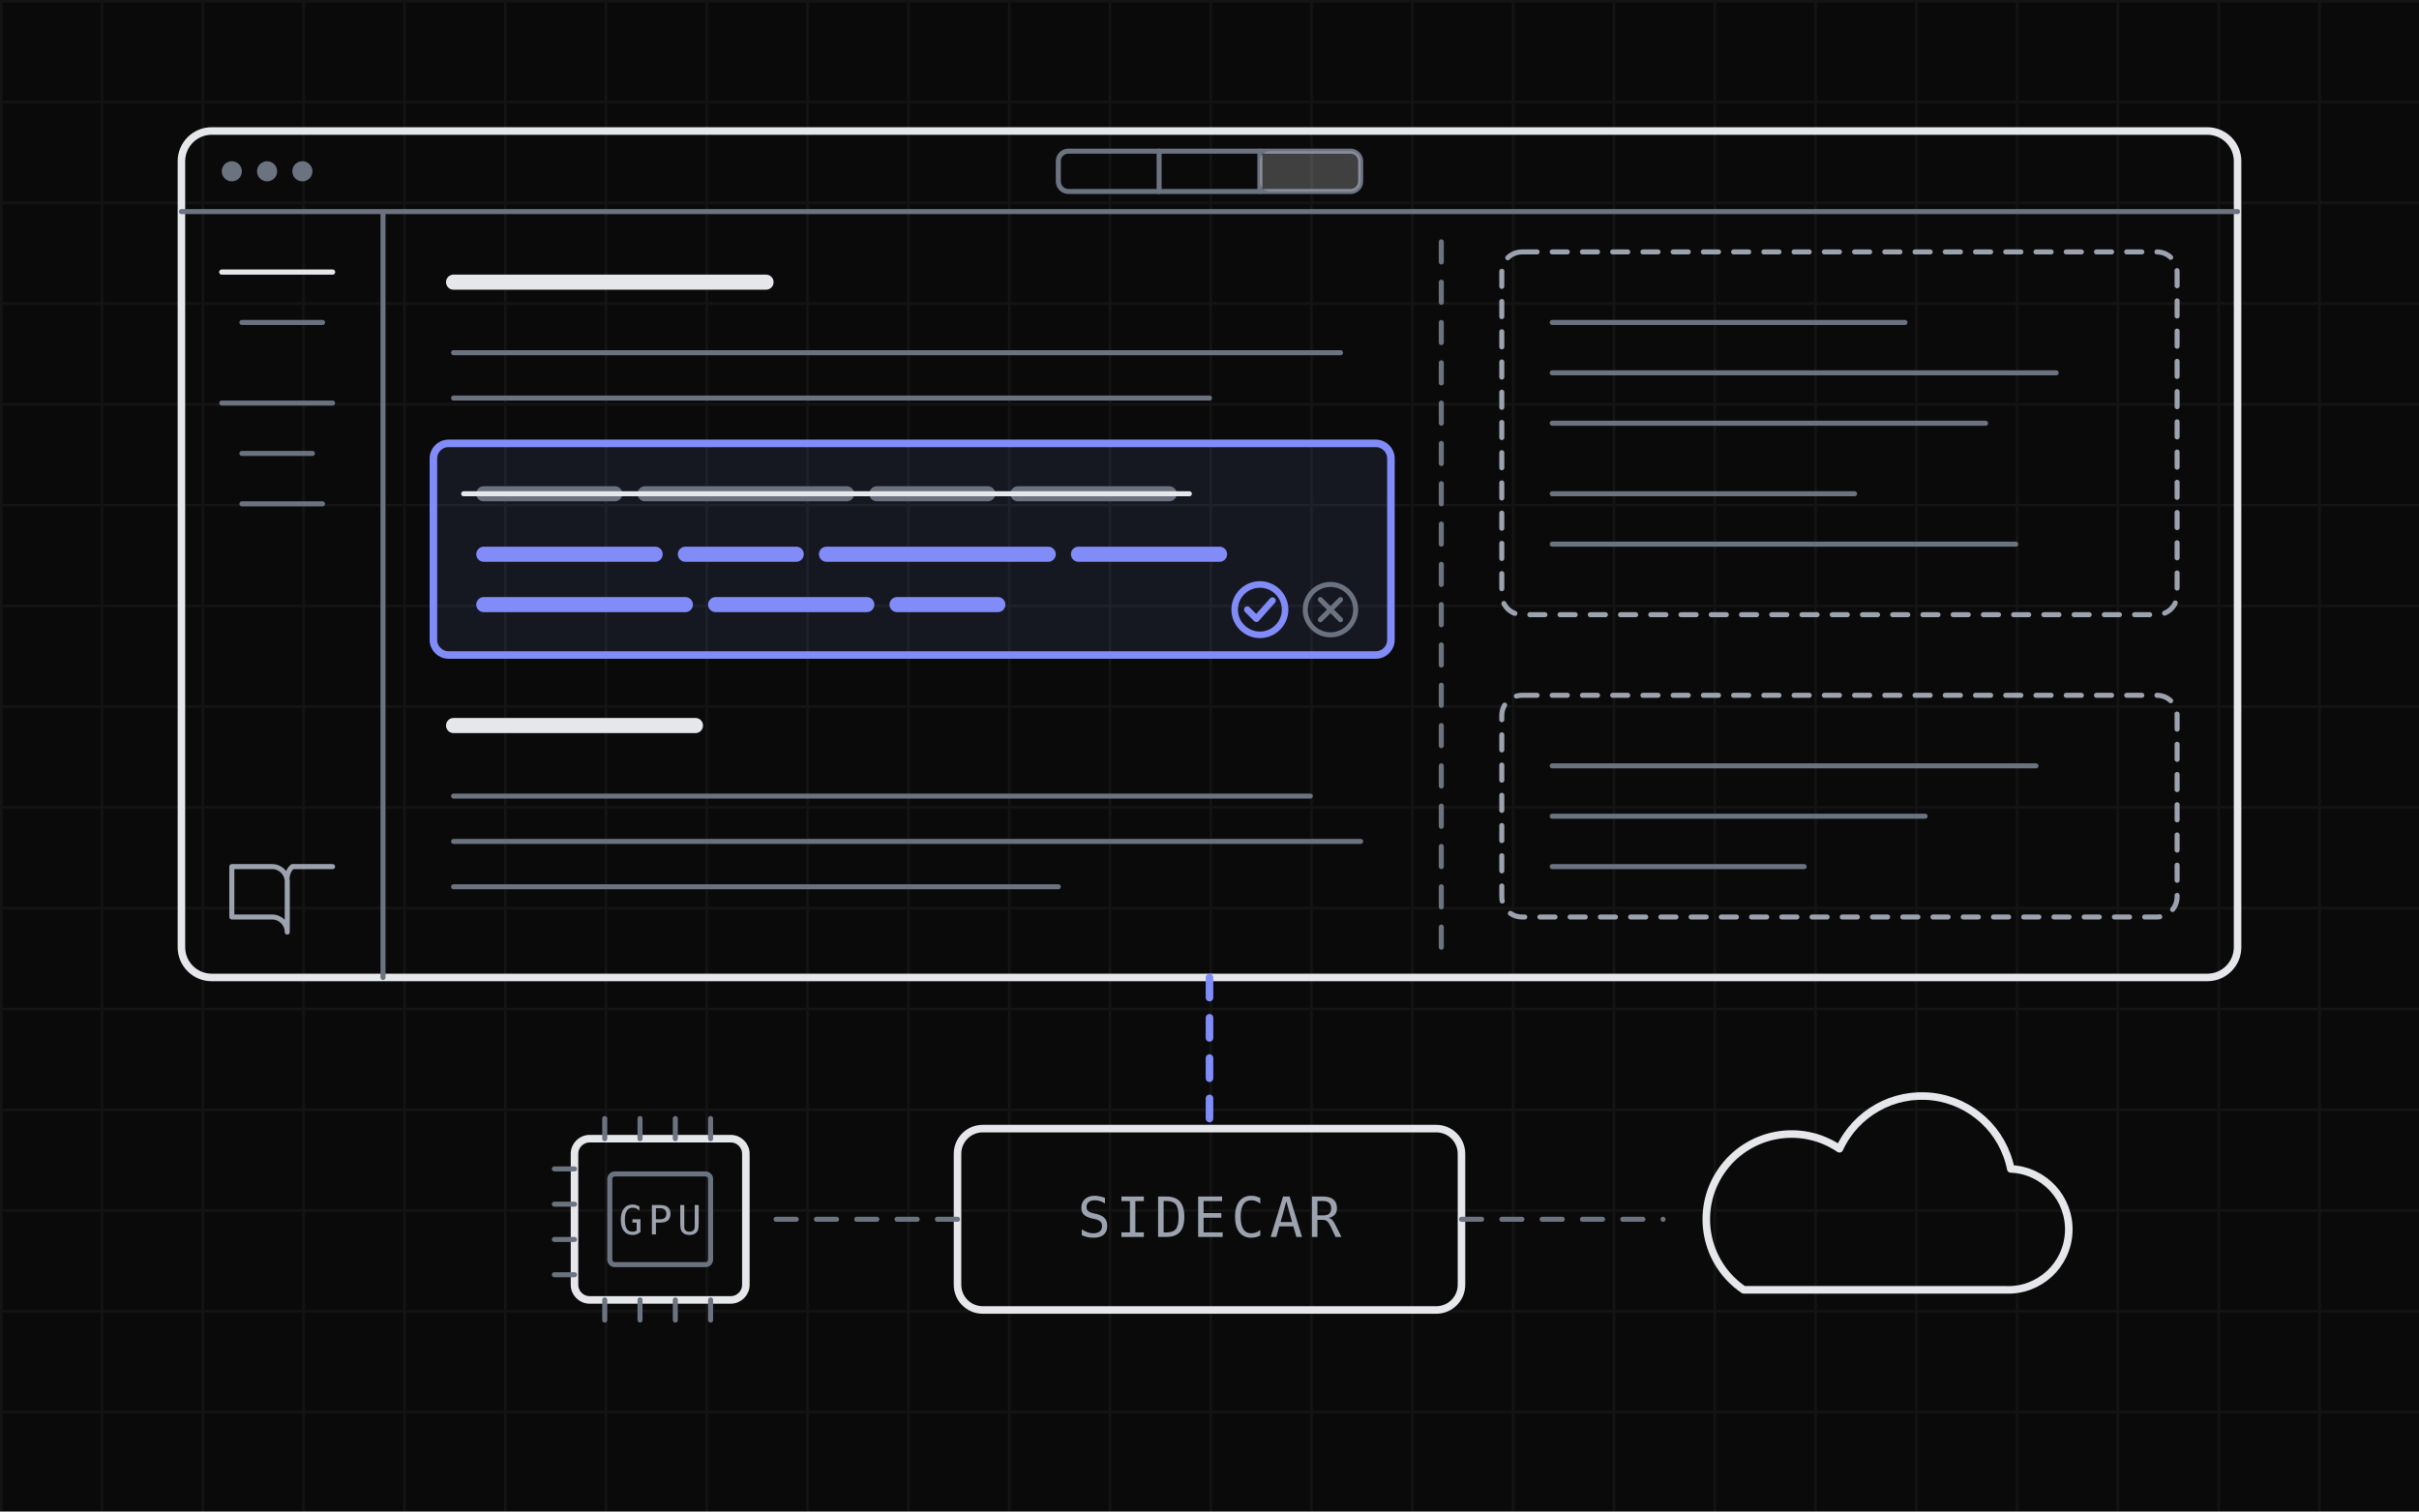
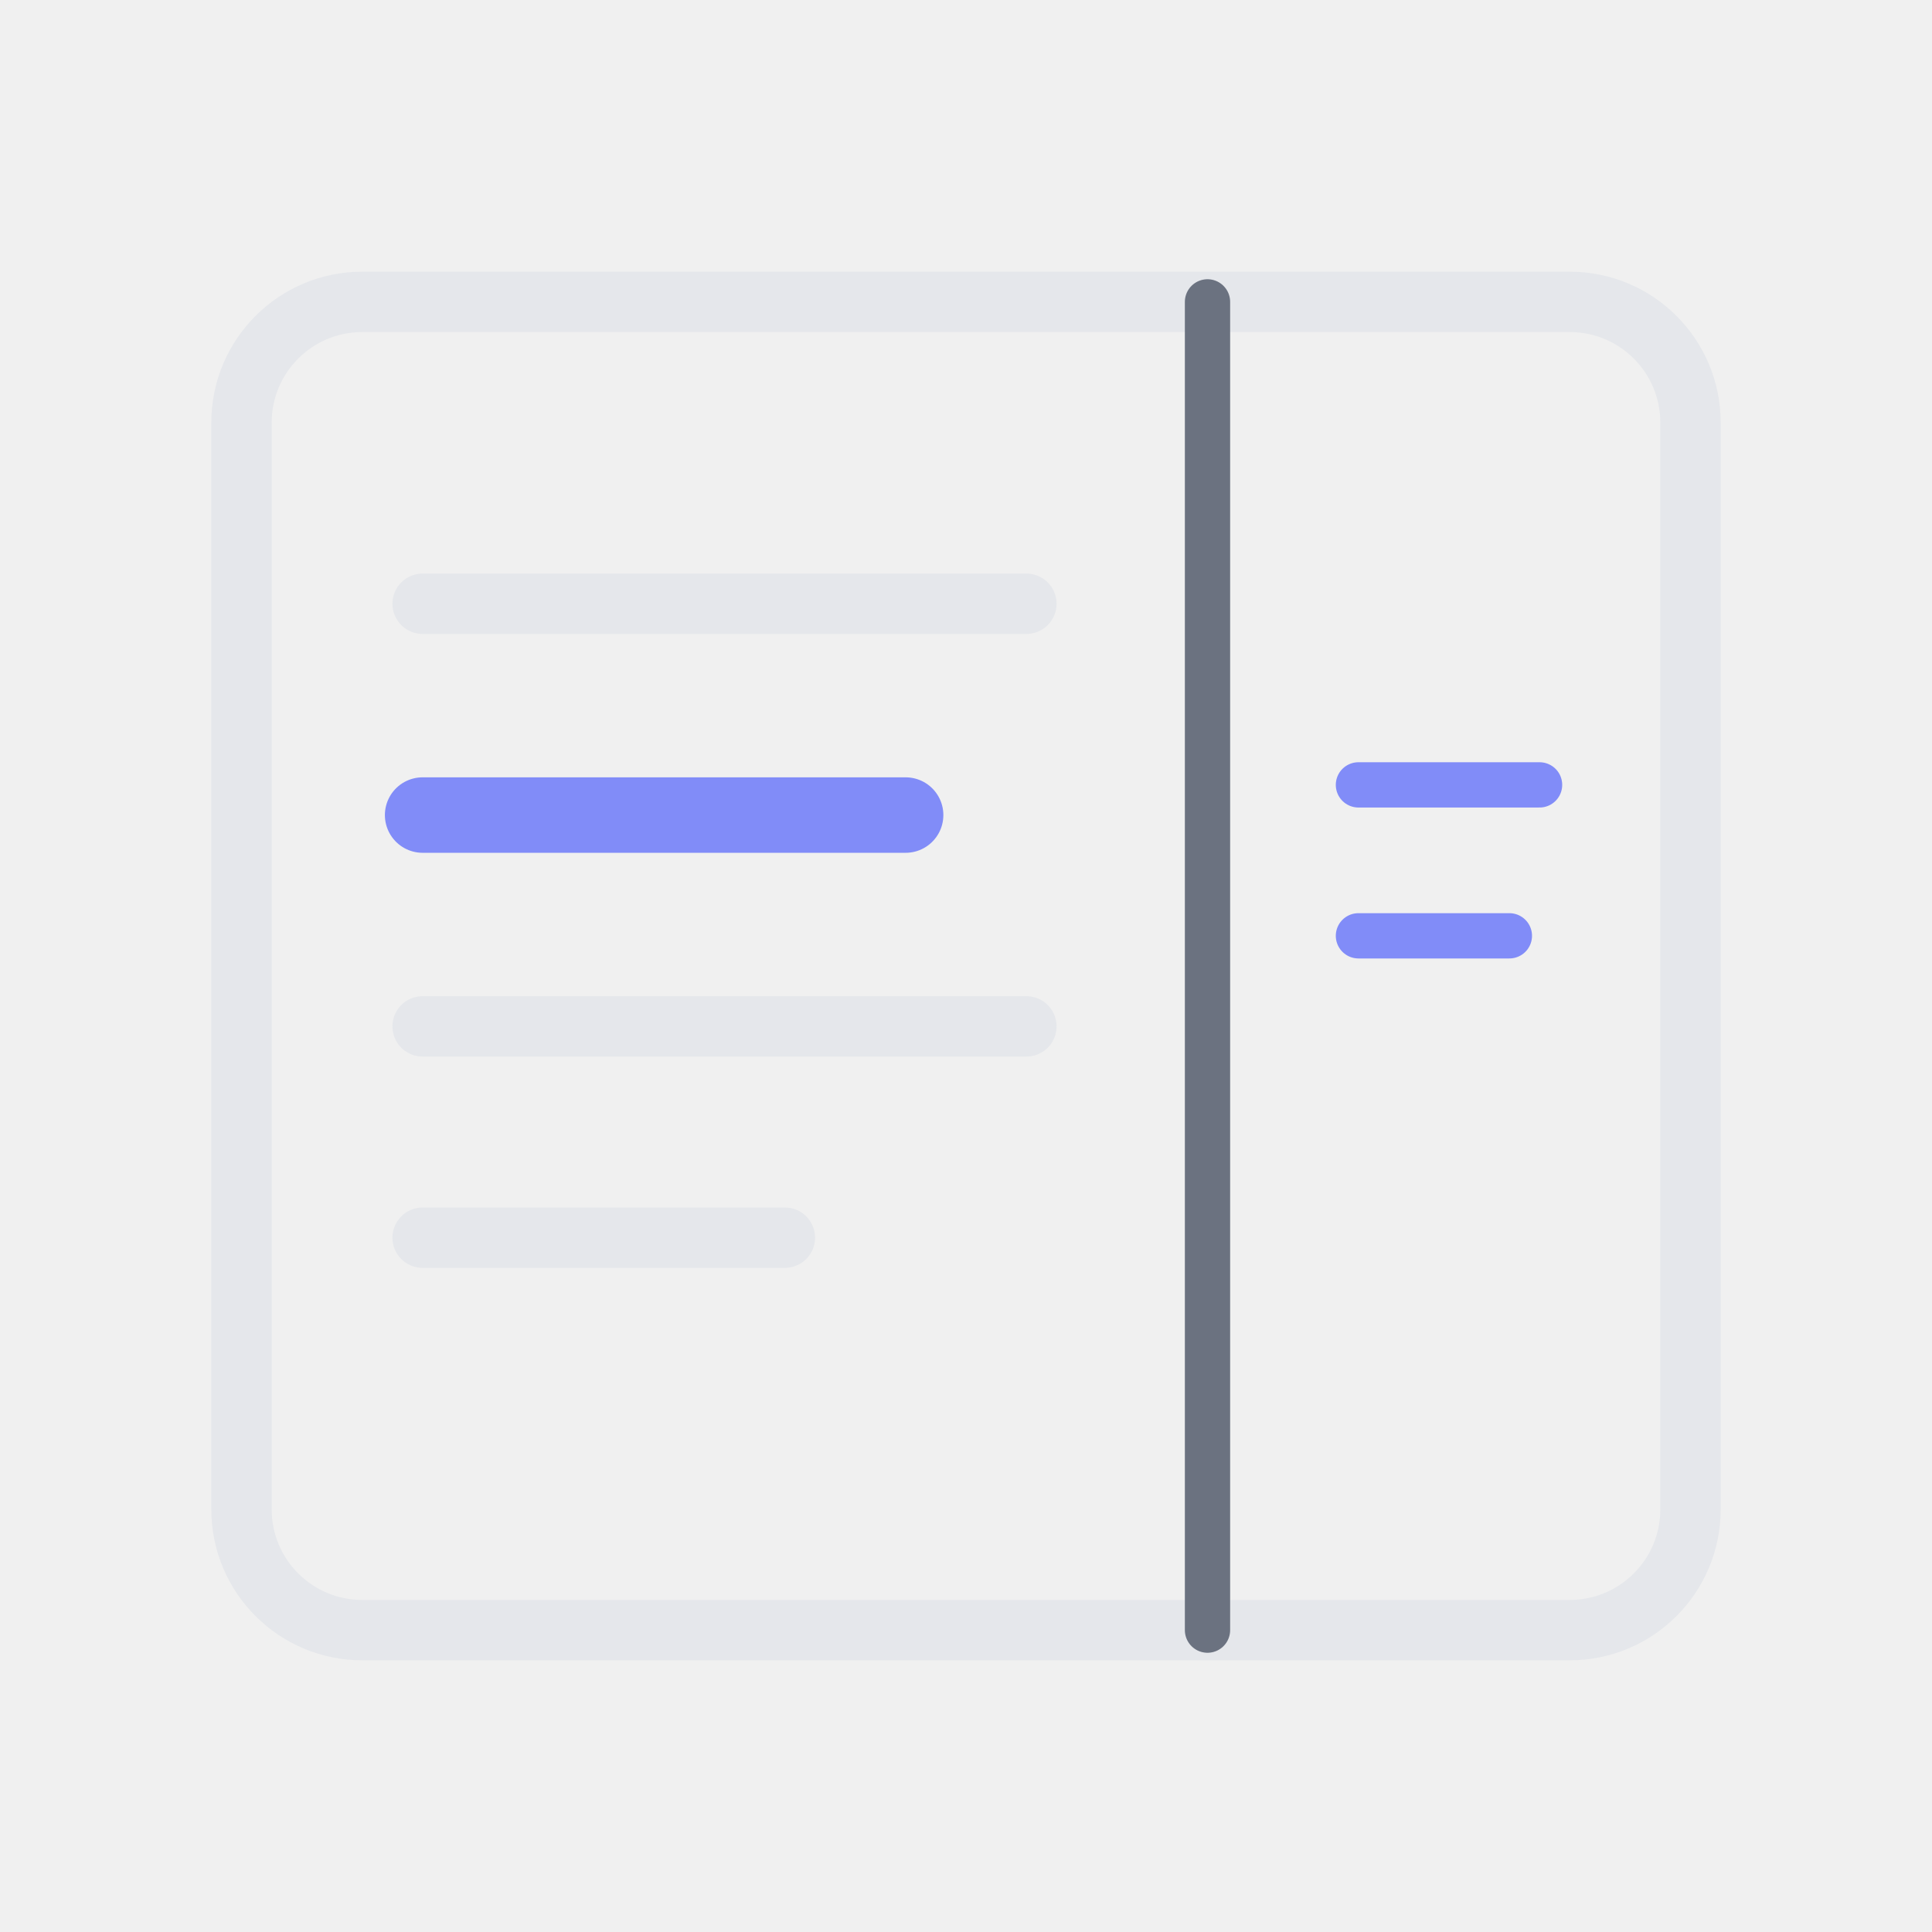
- <svg xmlns="http://www.w3.org/2000/svg" viewBox="0 0 480 300" role="img" aria-label="Schematic of a desktop Markdown editor with a text pane and a notes pane, an AI suggestion shown as an accept or reject diff, and a Python sidecar linked to a local GPU and cloud models">
-   <defs>
-     <pattern id="g" width="20" height="20" patternUnits="userSpaceOnUse">
-       <path d="M20 0H0V20" fill="none" stroke="#fff" stroke-opacity=".04" />
-     </pattern>
-   </defs>
-   <rect width="480" height="300" fill="#0a0a0a" />
-   <rect width="480" height="300" fill="url(#g)" />
-   <g fill="none" stroke-linecap="round" stroke-linejoin="round">
-     <rect x="36" y="26" width="408" height="168" rx="6" stroke="#e5e7eb" stroke-width="1.5" />
-     <path d="M36 42h408M76 42v152" stroke="#6b7280" />
-     <circle cx="46" cy="34" r="2" fill="#6b7280" stroke="none" />
-     <circle cx="53" cy="34" r="2" fill="#6b7280" stroke="none" />
-     <circle cx="60" cy="34" r="2" fill="#6b7280" stroke="none" />
-     <rect x="210" y="30" width="60" height="8" rx="2" stroke="#6b7280" />
-     <path d="M230 30v8M250 30v8" stroke="#6b7280" />
-     <rect x="250" y="30" width="20" height="8" rx="2" fill="#e5e7eb" fill-opacity=".25" stroke="none" />
-     <path d="M44 54h22M48 64h16M44 80h22M48 90h14M48 100h16" stroke="#6b7280" />
-     <path d="M44 54h22" stroke="#e5e7eb" />
-     <path d="M46 172h8a3 3 0 0 1 3 3v10a3 3 0 0 0-3-3h-8zM66 172h-8a3 3 0 0 0-1 2M46 172v10" stroke="#9ca3af" />
-     <path d="M90 56h62" stroke="#e5e7eb" stroke-width="3" />
-     <path d="M90 70h176M90 79h150" stroke="#6b7280" />
-     <rect x="86" y="88" width="190" height="42" rx="3" fill="#818cf8" fill-opacity=".1" stroke="#818cf8" stroke-width="1.5" />
-     <path d="M96 98h26M128 98h40M174 98h22M202 98h30" stroke="#6b7280" stroke-width="3" />
-     <path d="M92 98h144" stroke="#e5e7eb" />
-     <path d="M96 110h34M136 110h22M164 110h44M214 110h28M96 120h40M142 120h30M178 120h20" stroke="#818cf8" stroke-width="3" />
-     <circle cx="250" cy="121" r="5" stroke="#818cf8" stroke-width="1.3" />
-     <path d="M247.5 121l1.8 1.8 3.2-3.6" stroke="#818cf8" stroke-width="1.3" />
-     <circle cx="264" cy="121" r="5" stroke="#6b7280" />
-     <path d="M262 119l4 4M266 119l-4 4" stroke="#6b7280" />
-     <path d="M90 144h48" stroke="#e5e7eb" stroke-width="3" />
-     <path d="M90 158h170M90 167h180M90 176h120" stroke="#6b7280" />
-     <path d="M286 48v140" stroke="#6b7280" stroke-dasharray="4 4" />
-     <rect x="298" y="50" width="134" height="72" rx="4" stroke="#9ca3af" stroke-dasharray="3 3" />
-     <path d="M308 64h70M308 74h100M308 84h86M308 98h60M308 108h92" stroke="#6b7280" />
-     <rect x="298" y="138" width="134" height="44" rx="4" stroke="#9ca3af" stroke-dasharray="3 3" />
-     <path d="M308 152h96M308 162h74M308 172h50" stroke="#6b7280" />
-     <path d="M240 194v30" stroke="#818cf8" stroke-width="1.5" stroke-dasharray="4 4" />
-     <rect x="190" y="224" width="100" height="36" rx="5" stroke="#e5e7eb" stroke-width="1.5" />
-     <path d="M190 242h-38M290 242h40" stroke="#6b7280" stroke-dasharray="4 4" />
-     <rect x="114" y="226" width="34" height="32" rx="3" stroke="#e5e7eb" stroke-width="1.5" />
-     <rect x="121" y="233" width="20" height="18" rx="1" stroke="#6b7280" />
-     <path d="M120 222v4M127 222v4M134 222v4M141 222v4M120 258v4M127 258v4M134 258v4M141 258v4M110 232h4M110 239h4M110 246h4M110 253h4" stroke="#6b7280" />
-     <path d="M346 256h52a12 12 0 0 0 1-24 18 18 0 0 0-34-4 13 13 0 0 0-19 28z" stroke="#e5e7eb" stroke-width="1.5" />
-   </g>
-   <g font-family="ui-monospace, SFMono-Regular, Menlo, Consolas, monospace" fill="#9ca3af" letter-spacing="1" text-anchor="middle">
-     <text x="240" y="245.5" font-size="11">SIDECAR</text>
-     <text x="131" y="245" font-size="8">GPU</text>
-   </g>
+ <svg xmlns="http://www.w3.org/2000/svg" viewBox="0 0 64 64" role="img" aria-label="Document with notes beside its text">
+   <rect x="8" y="10" width="48" height="44" rx="4" fill="none" stroke="#e5e7eb" stroke-width="2" stroke-linecap="round" stroke-linejoin="round" />
+   <path d="M40 10 V54" fill="none" stroke="#6b7280" stroke-width="1.5" stroke-linecap="round" stroke-linejoin="round" />
+   <path d="M14 20 H34 M14 27 H30 M14 34 H34 M14 41 H26" fill="none" stroke="#e5e7eb" stroke-width="2" stroke-linecap="round" stroke-linejoin="round" />
+   <path d="M14 27 H30" fill="none" stroke="#818cf8" stroke-width="2.5" stroke-linecap="round" stroke-linejoin="round" />
+   <path d="M45 26 H51 M45 31 H50" fill="none" stroke="#818cf8" stroke-width="1.5" stroke-linecap="round" stroke-linejoin="round" />
</svg>
